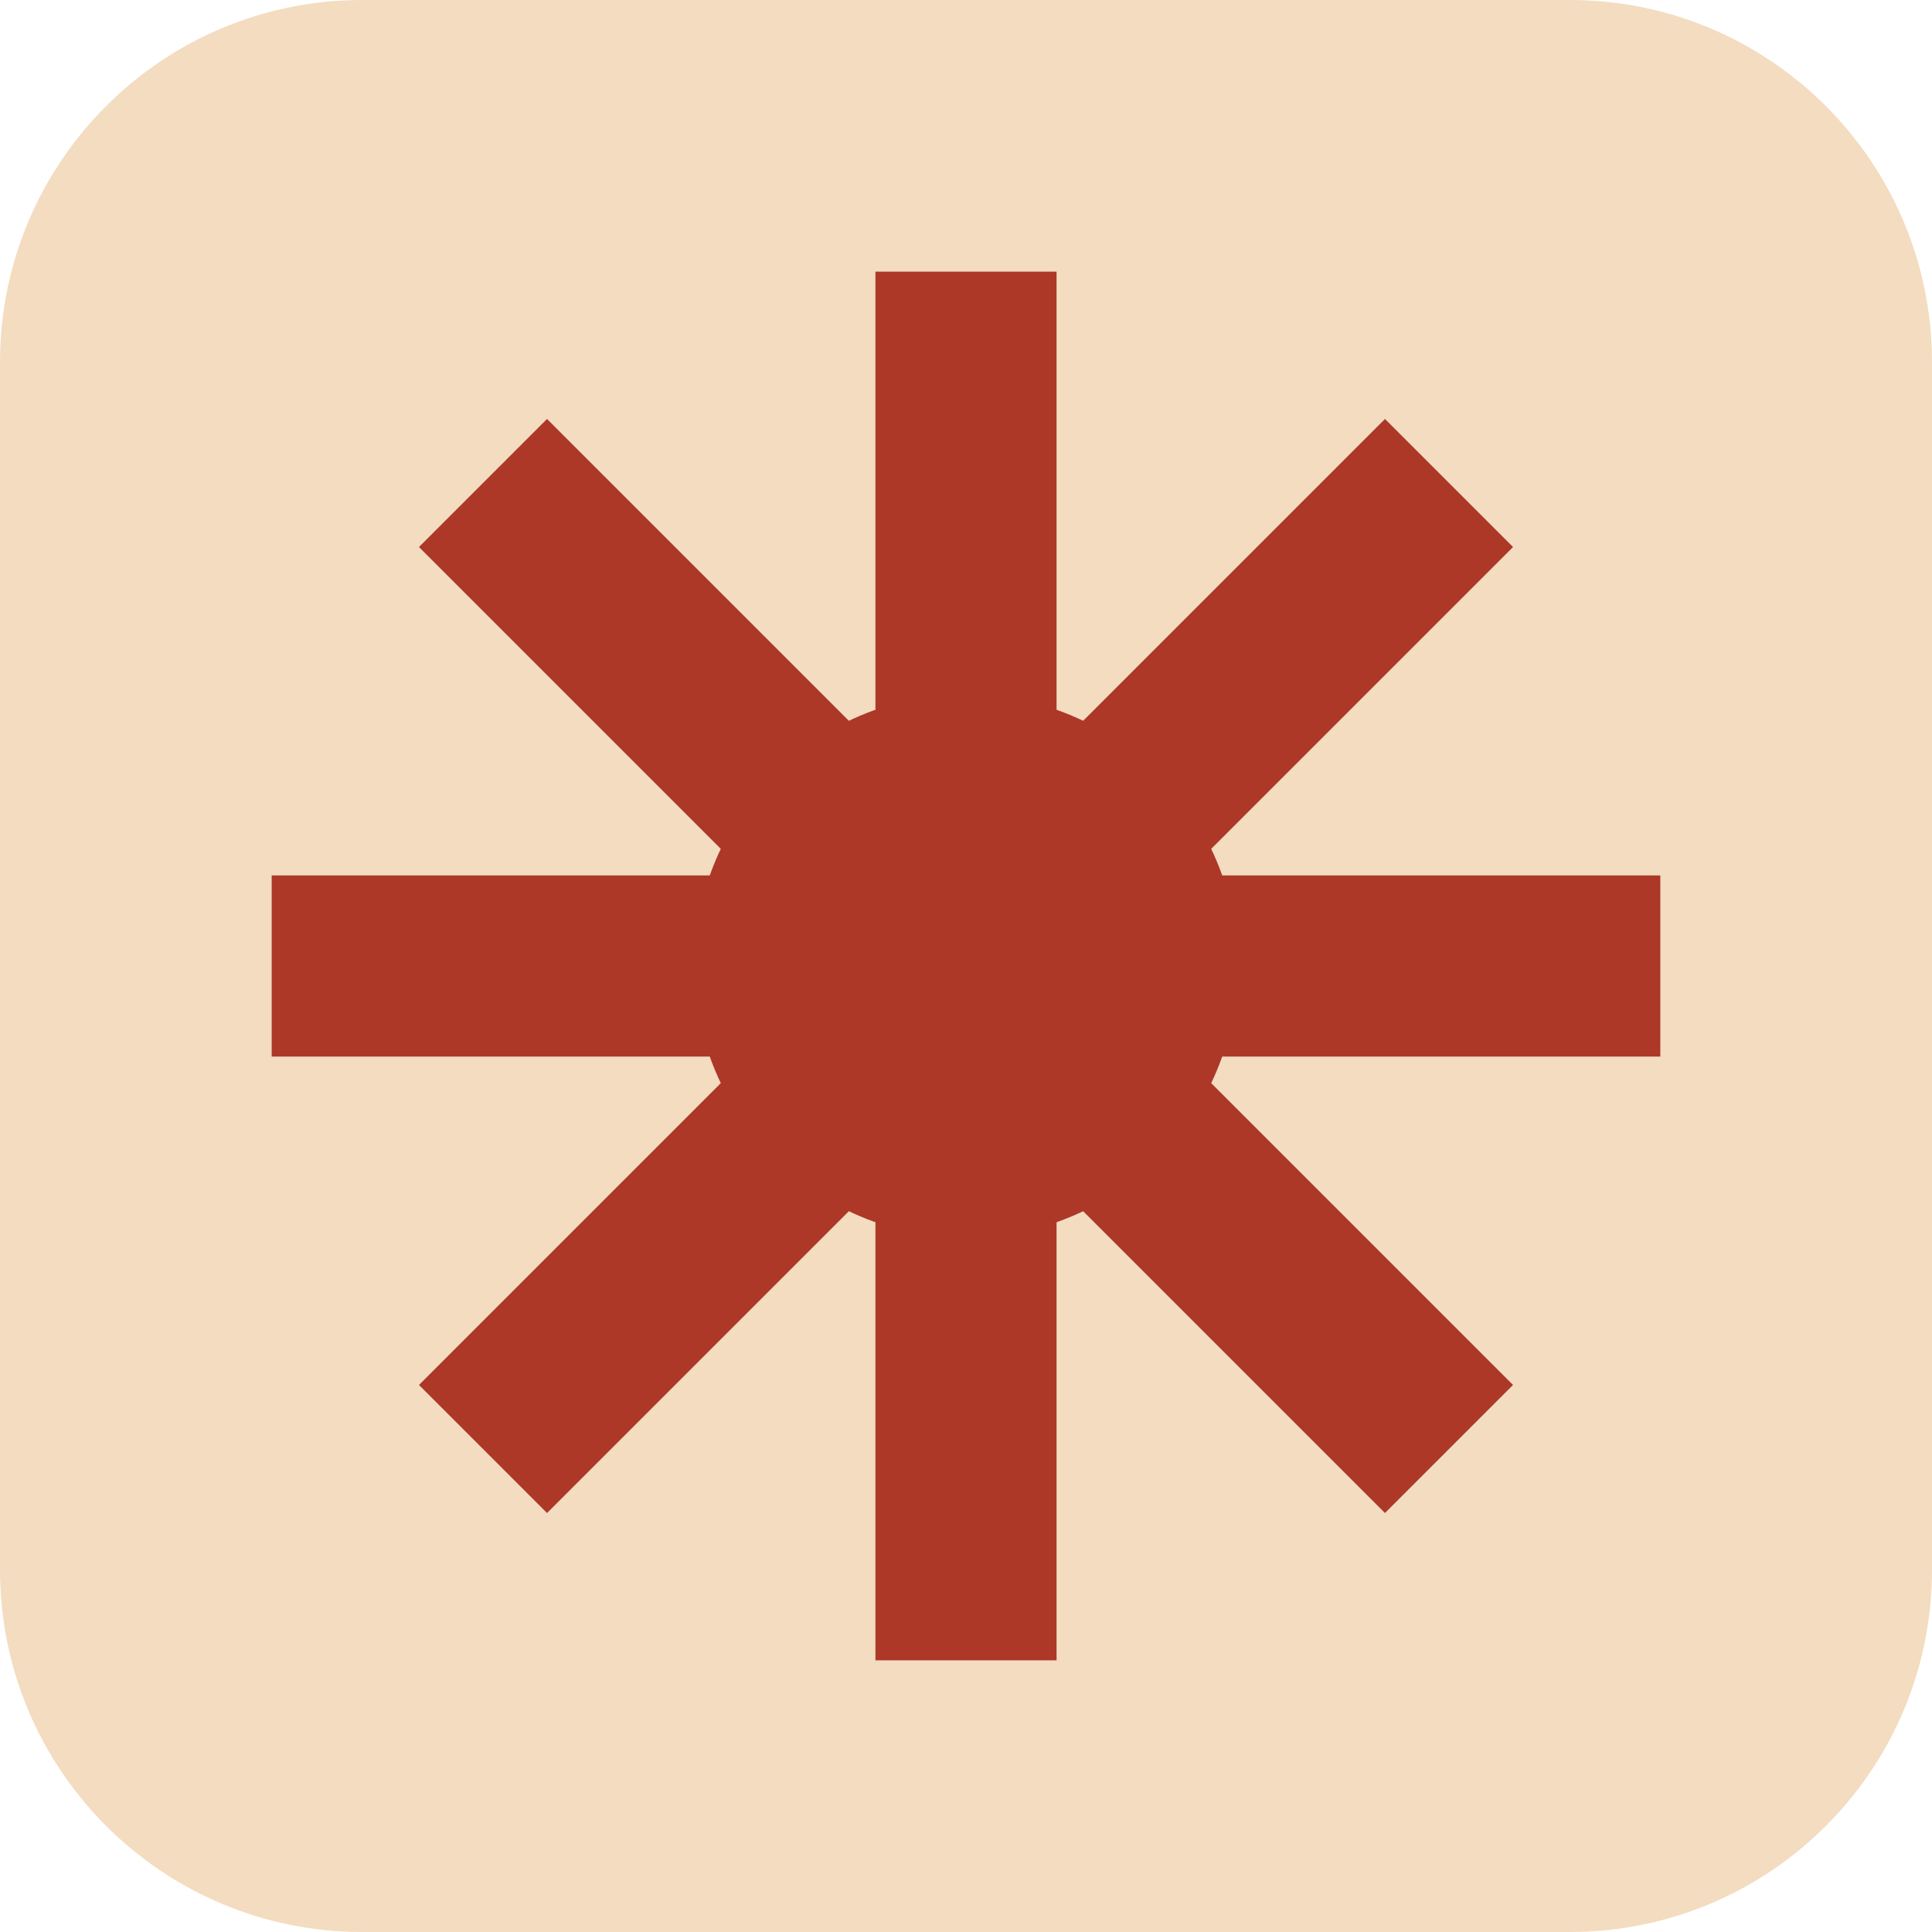
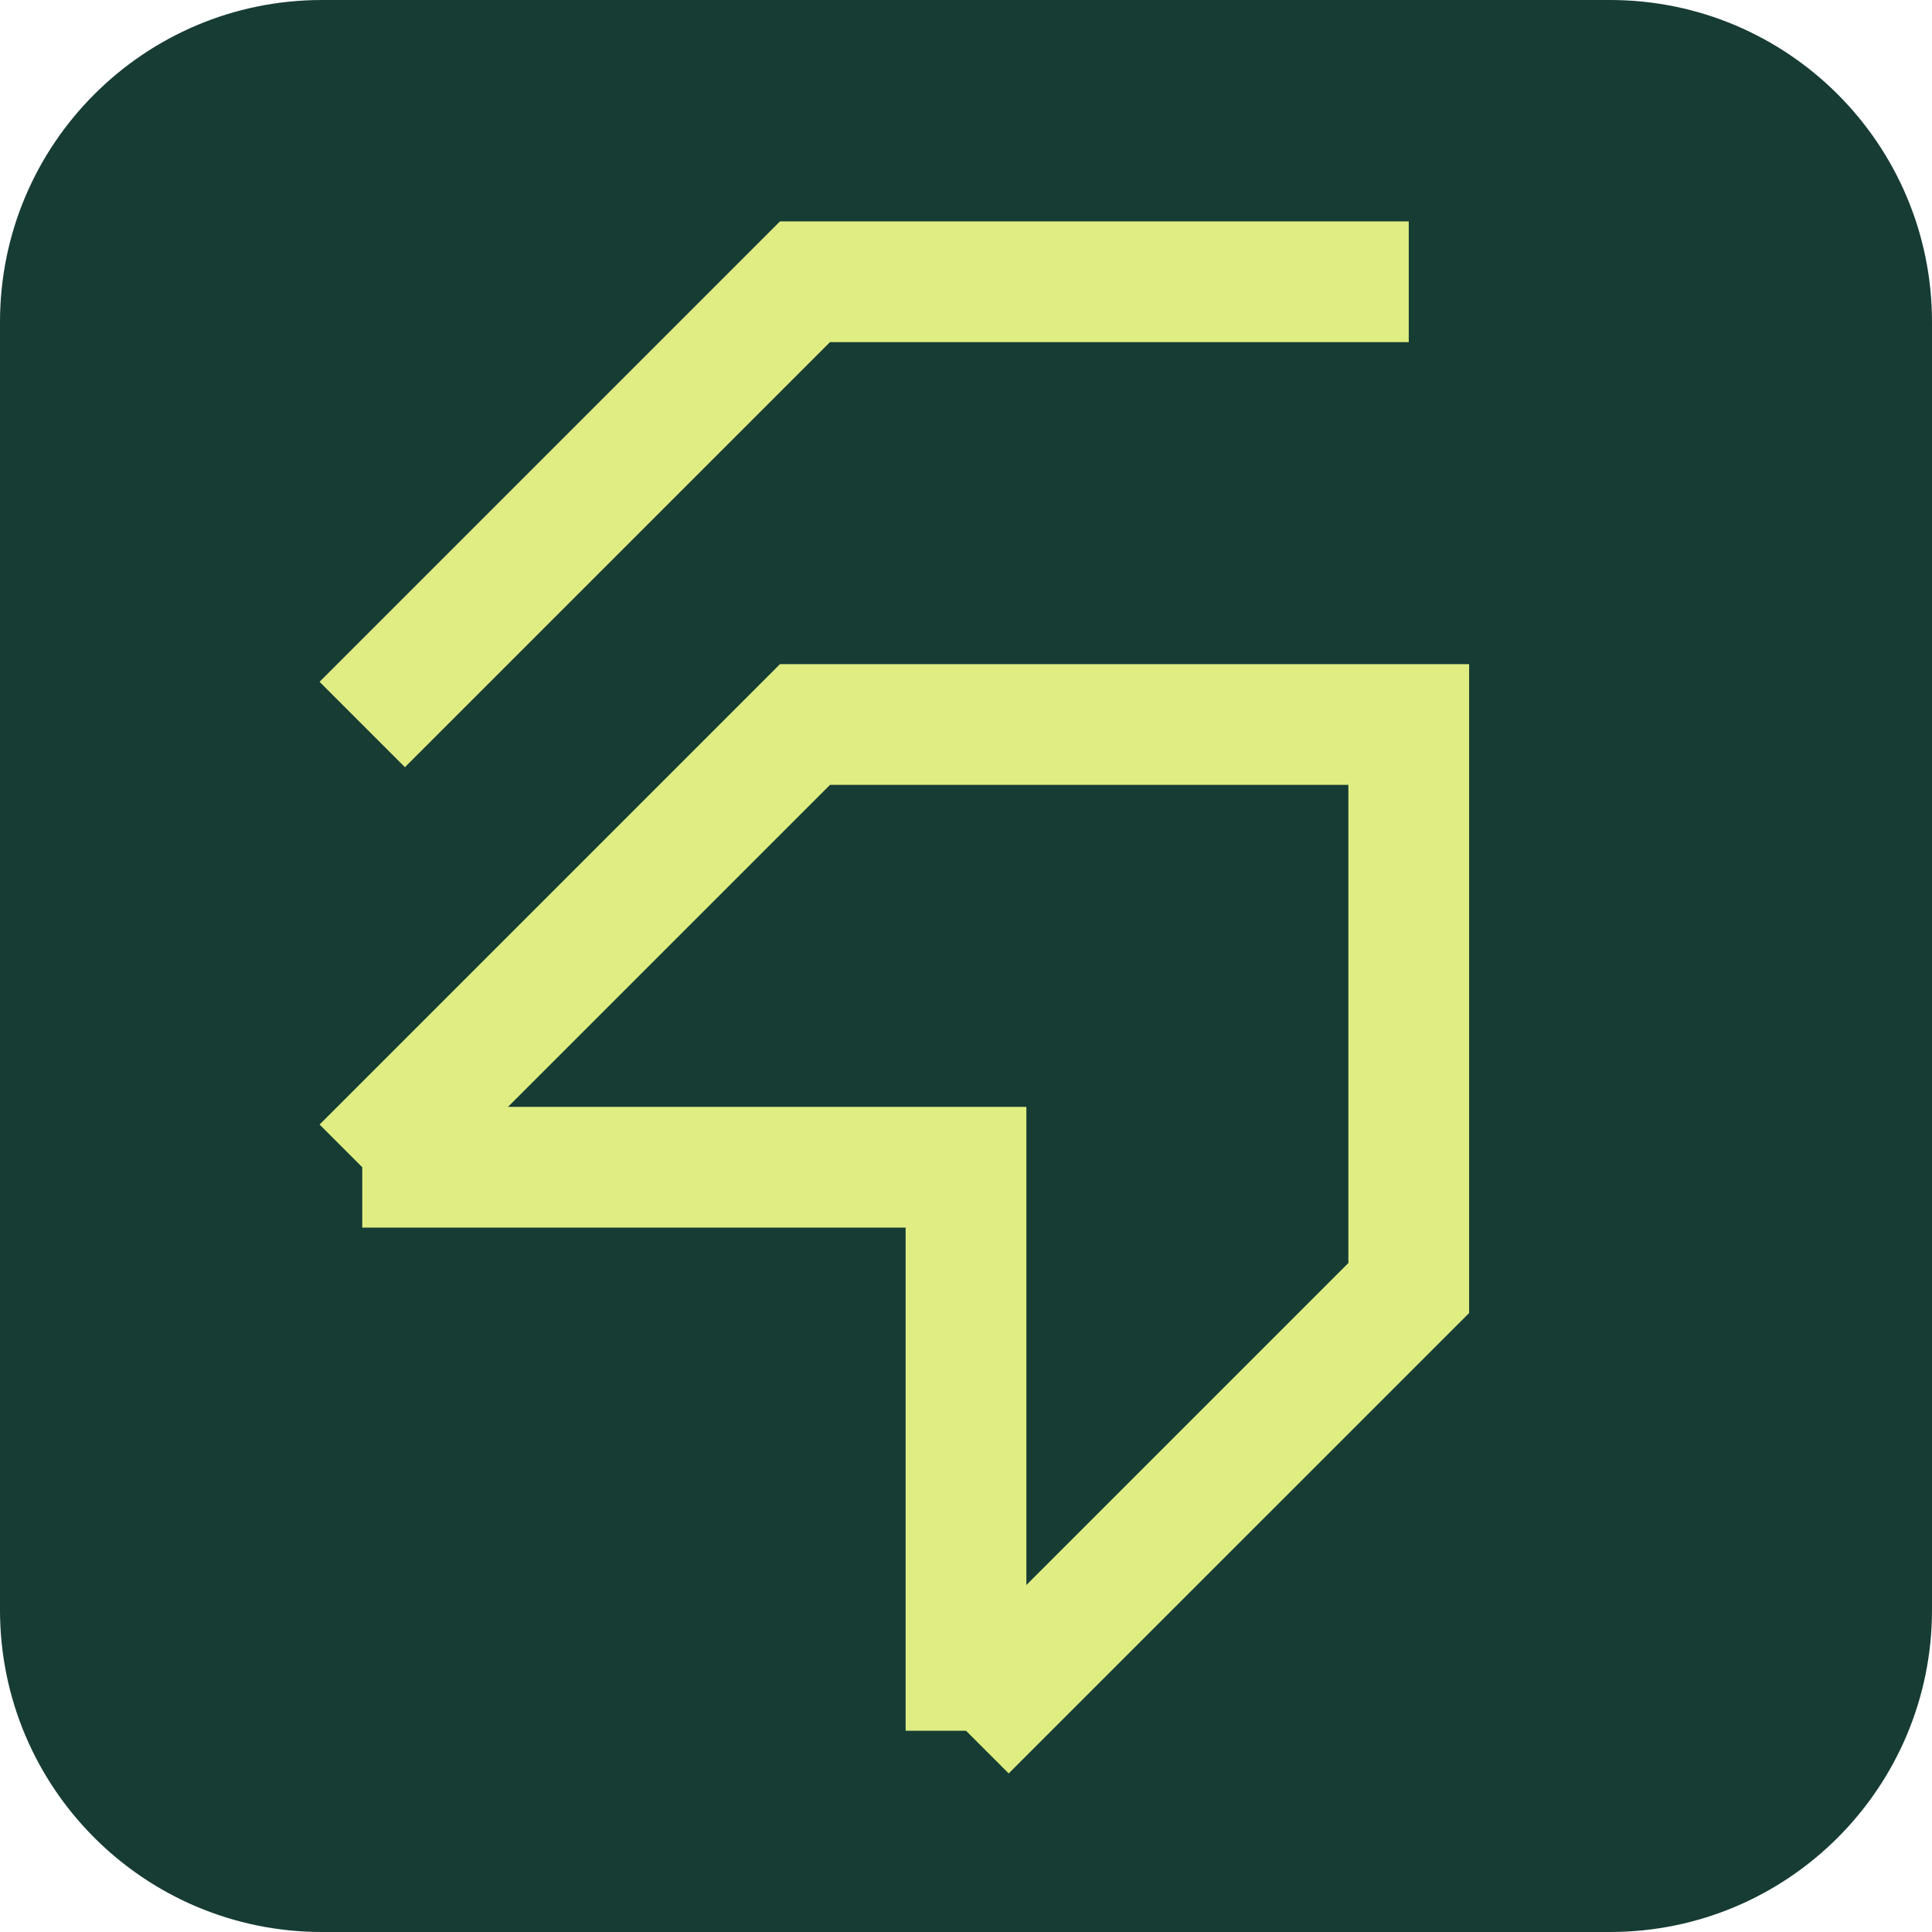
- <svg xmlns="http://www.w3.org/2000/svg" viewBox="0 0 64 64">
-   <rect width="64" height="64" rx="12" fill="#f3dcc0" />
-   <path d="M32 9v46M9 32h46M16 16l32 32M16 48l32-32" stroke="#ad3828" stroke-width="6" />
-   <circle cx="32" cy="32" r="9" fill="#ad3828" />
+ <svg xmlns="http://www.w3.org/2000/svg" viewBox="0 0 48 48">
+   <rect width="48" height="48" rx="8" fill="#173c34" />
+   <g fill="none" stroke="#dfed83" stroke-width="3">
+     <path d="M9 29L20 18H35V32L24 43M9 18L20 7H35M9 29H24V43" />
+   </g>
</svg>
